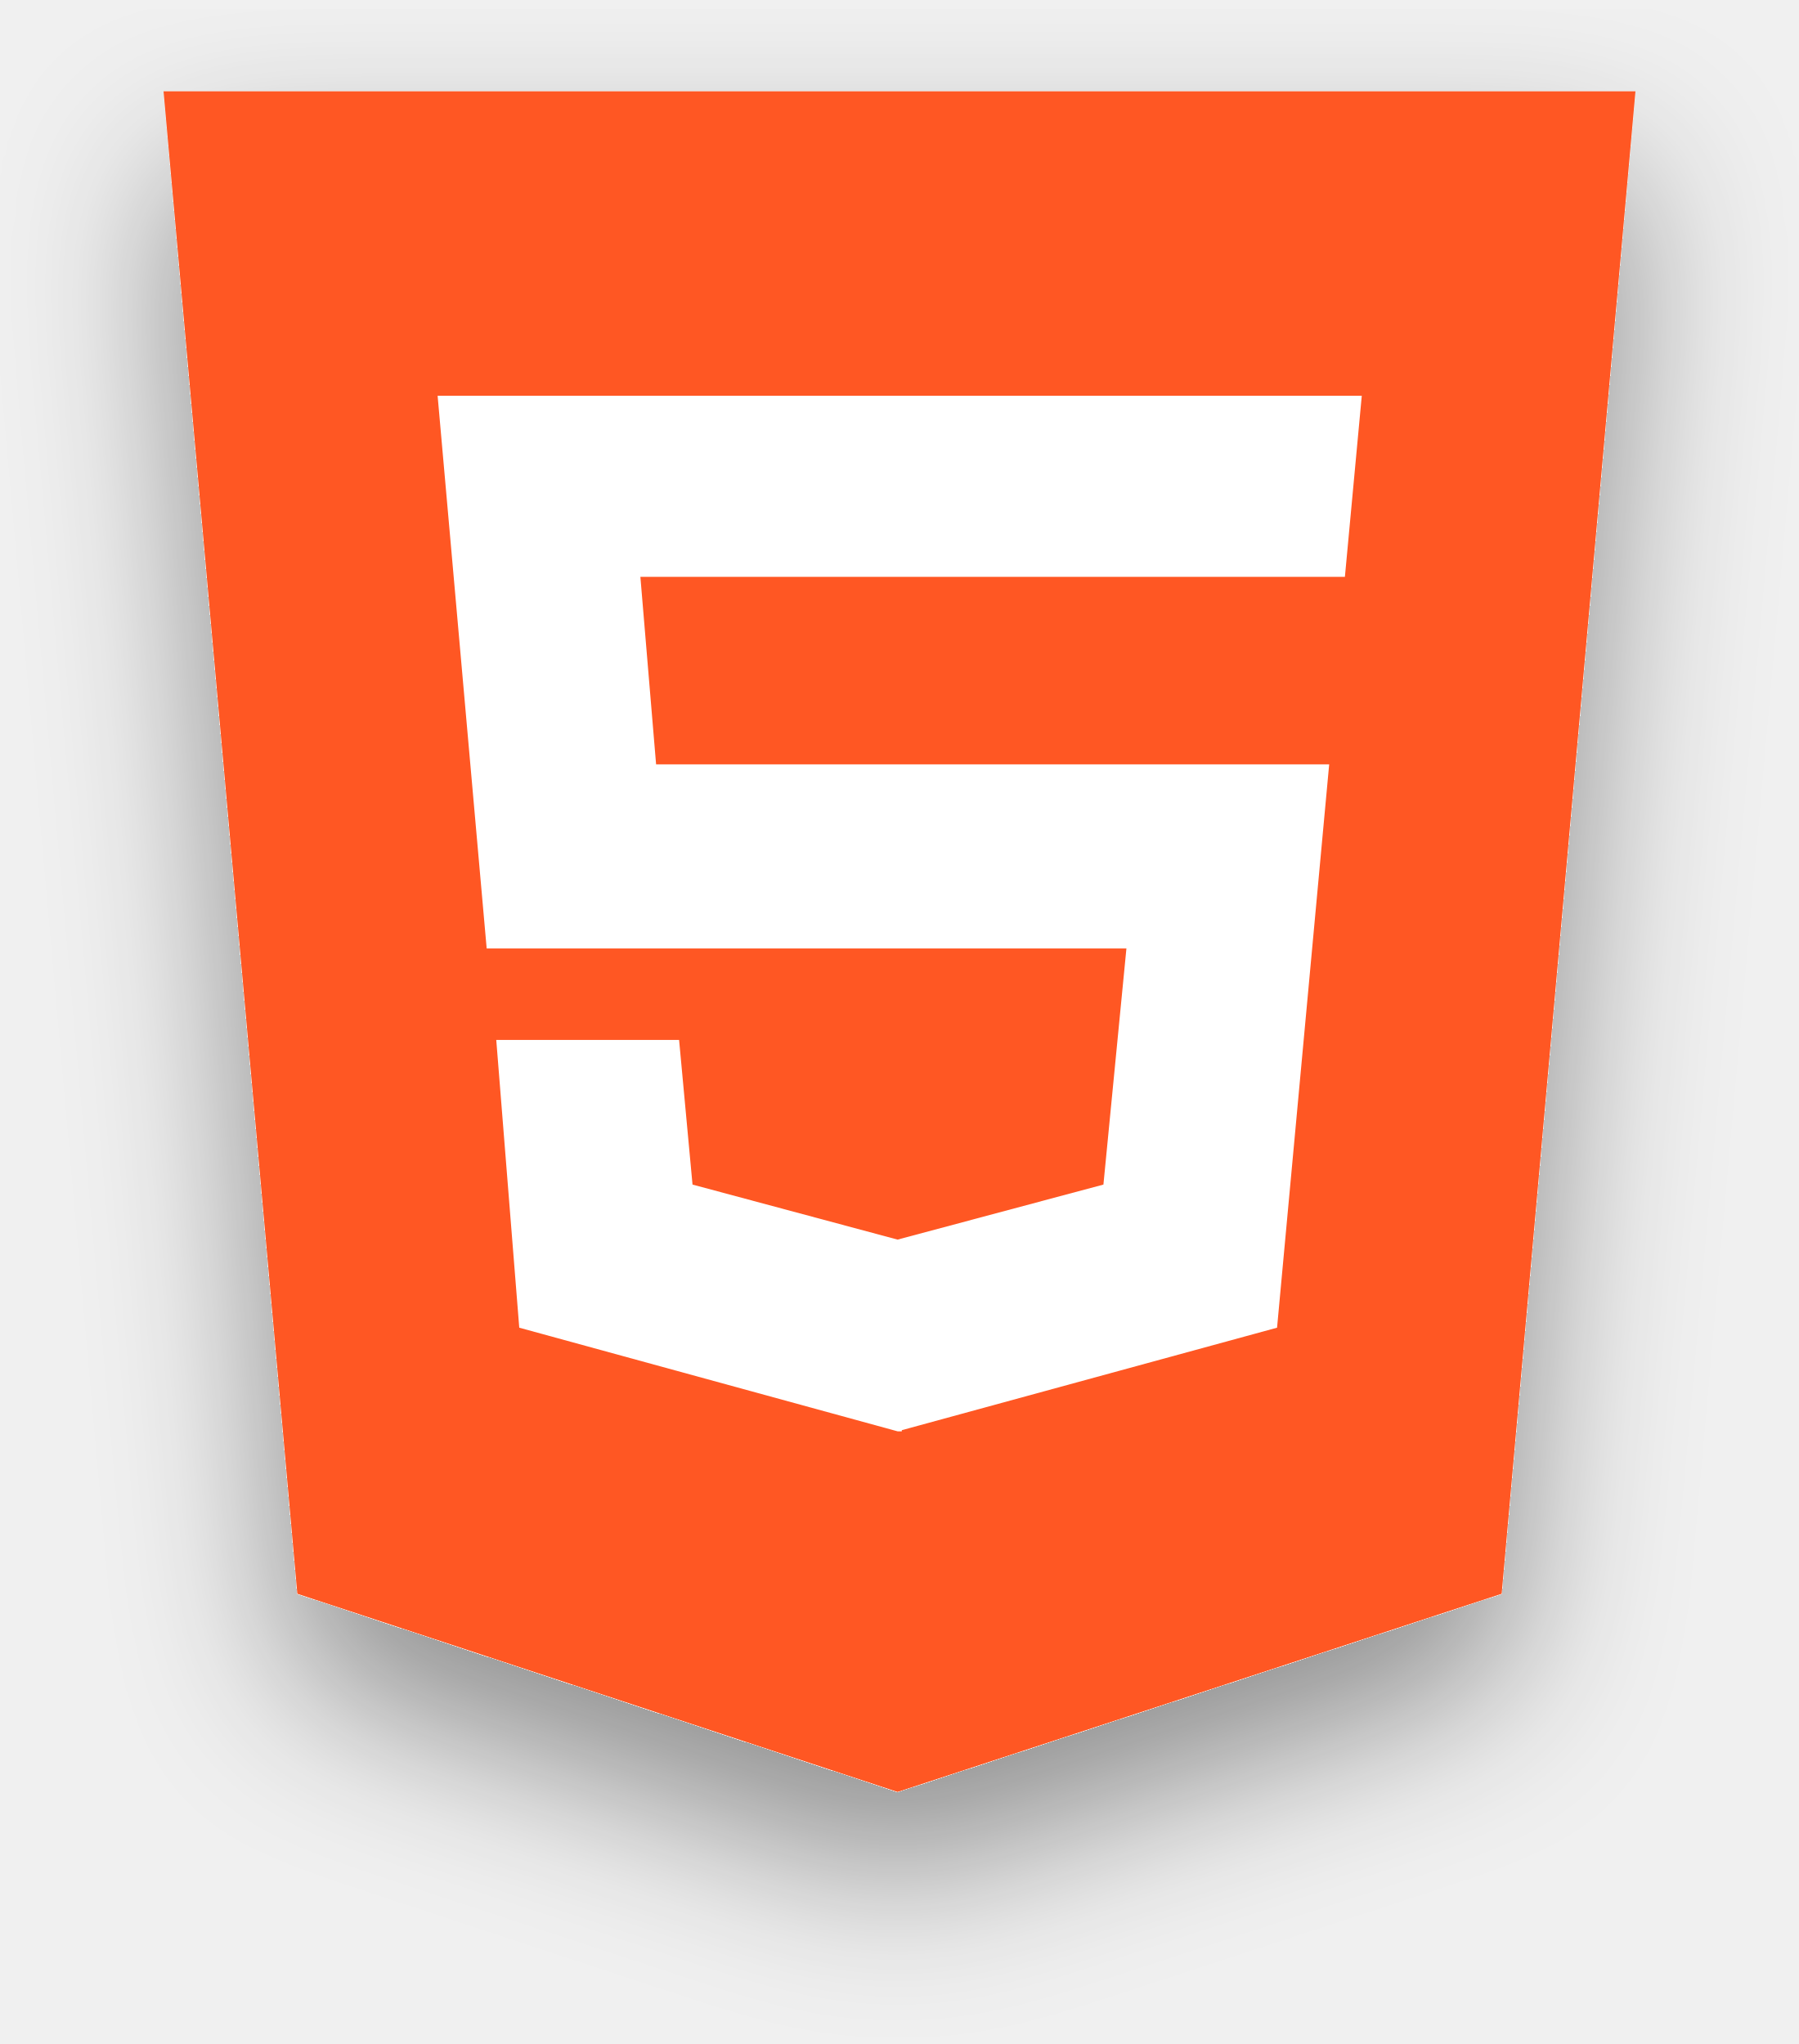
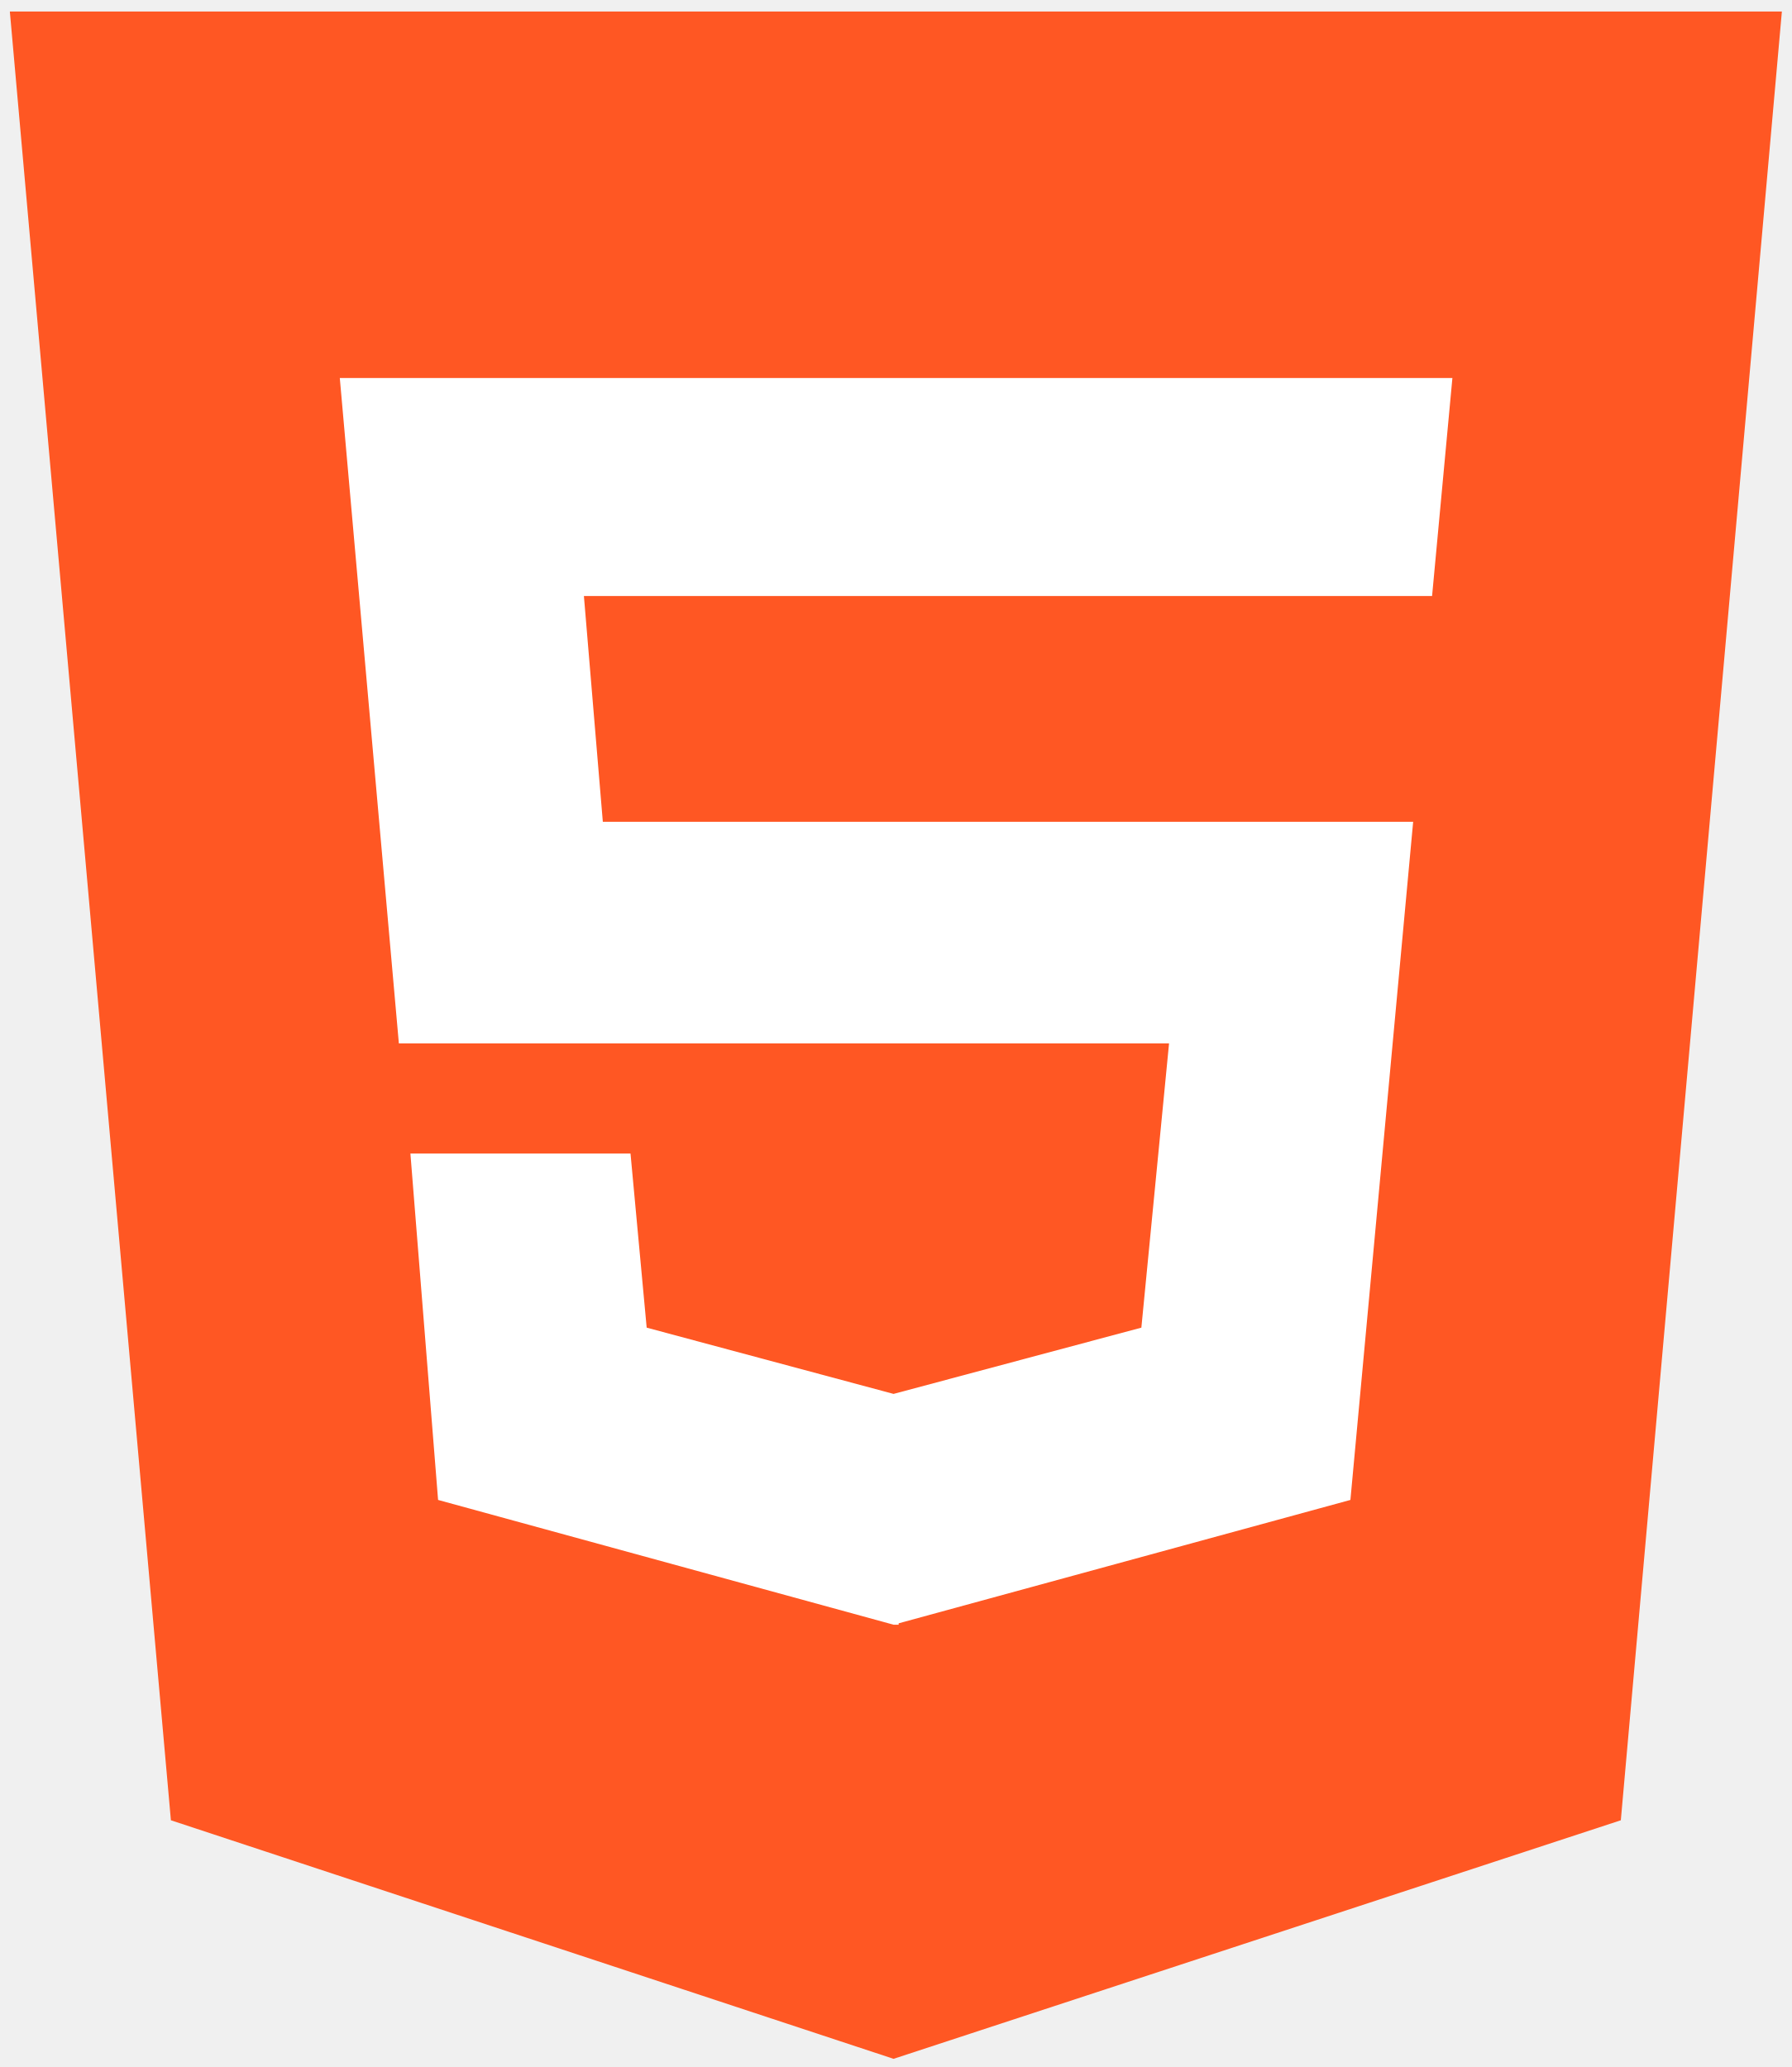
- <svg xmlns="http://www.w3.org/2000/svg" width="110" height="125" viewBox="0 0 110 125" fill="none">
-   <g filter="url(#filter0_d_39_387)">
-     <path d="M94 13H16.5L25 89L56 98L83 89L94 13Z" fill="white" />
-     <path d="M10 5.585L18.18 97.467L54.883 109.585L91.82 97.467L100 5.585H10ZM82.234 35.276H39.156L40.117 46.744H81.273L78.086 81.194L55.141 87.462V87.532H54.883L31.75 81.194L30.344 63.598H41.523L42.344 72.442L54.883 75.808L67.469 72.442L68.875 58.003H29.758L26.758 24.203H83.266L82.234 35.276Z" fill="#FF5723" />
-   </g>
-   <defs>
-     <filter id="filter0_d_39_387" x="0" y="0.585" width="110" height="124" filterUnits="userSpaceOnUse" color-interpolation-filters="sRGB">
-       <feFlood flood-opacity="0" result="BackgroundImageFix" />
-       <feColorMatrix in="SourceAlpha" type="matrix" values="0 0 0 0 0 0 0 0 0 0 0 0 0 0 0 0 0 0 127 0" result="hardAlpha" />
-       <feOffset dy="5" />
-       <feGaussianBlur stdDeviation="5" />
-       <feComposite in2="hardAlpha" operator="out" />
-       <feColorMatrix type="matrix" values="0 0 0 0 0 0 0 0 0 0 0 0 0 0 0 0 0 0 0.4 0" />
-       <feBlend mode="normal" in2="BackgroundImageFix" result="effect1_dropShadow_39_387" />
-       <feBlend mode="normal" in="SourceGraphic" in2="effect1_dropShadow_39_387" result="shape" />
-     </filter>
-   </defs>
+ <svg xmlns="http://www.w3.org/2000/svg" width="91" height="105" viewBox="0 0 91 105" fill="none">
+   <path d="M84.5 8H7L15.5 84L46.5 93L73.5 84L84.5 8Z" fill="white" />
+   <path d="M0.5 0.585L8.68 92.467L45.383 104.585L82.32 92.467L90.5 0.585H0.5ZM72.734 30.276H29.656L30.617 41.744H71.773L68.586 76.194L45.641 82.462V82.532H45.383L22.25 76.194L20.844 58.598H32.023L32.844 67.442L45.383 70.808L57.969 67.442L59.375 53.003H20.258L17.258 19.203H73.766L72.734 30.276V30.276Z" fill="#FF5723" />
</svg>
